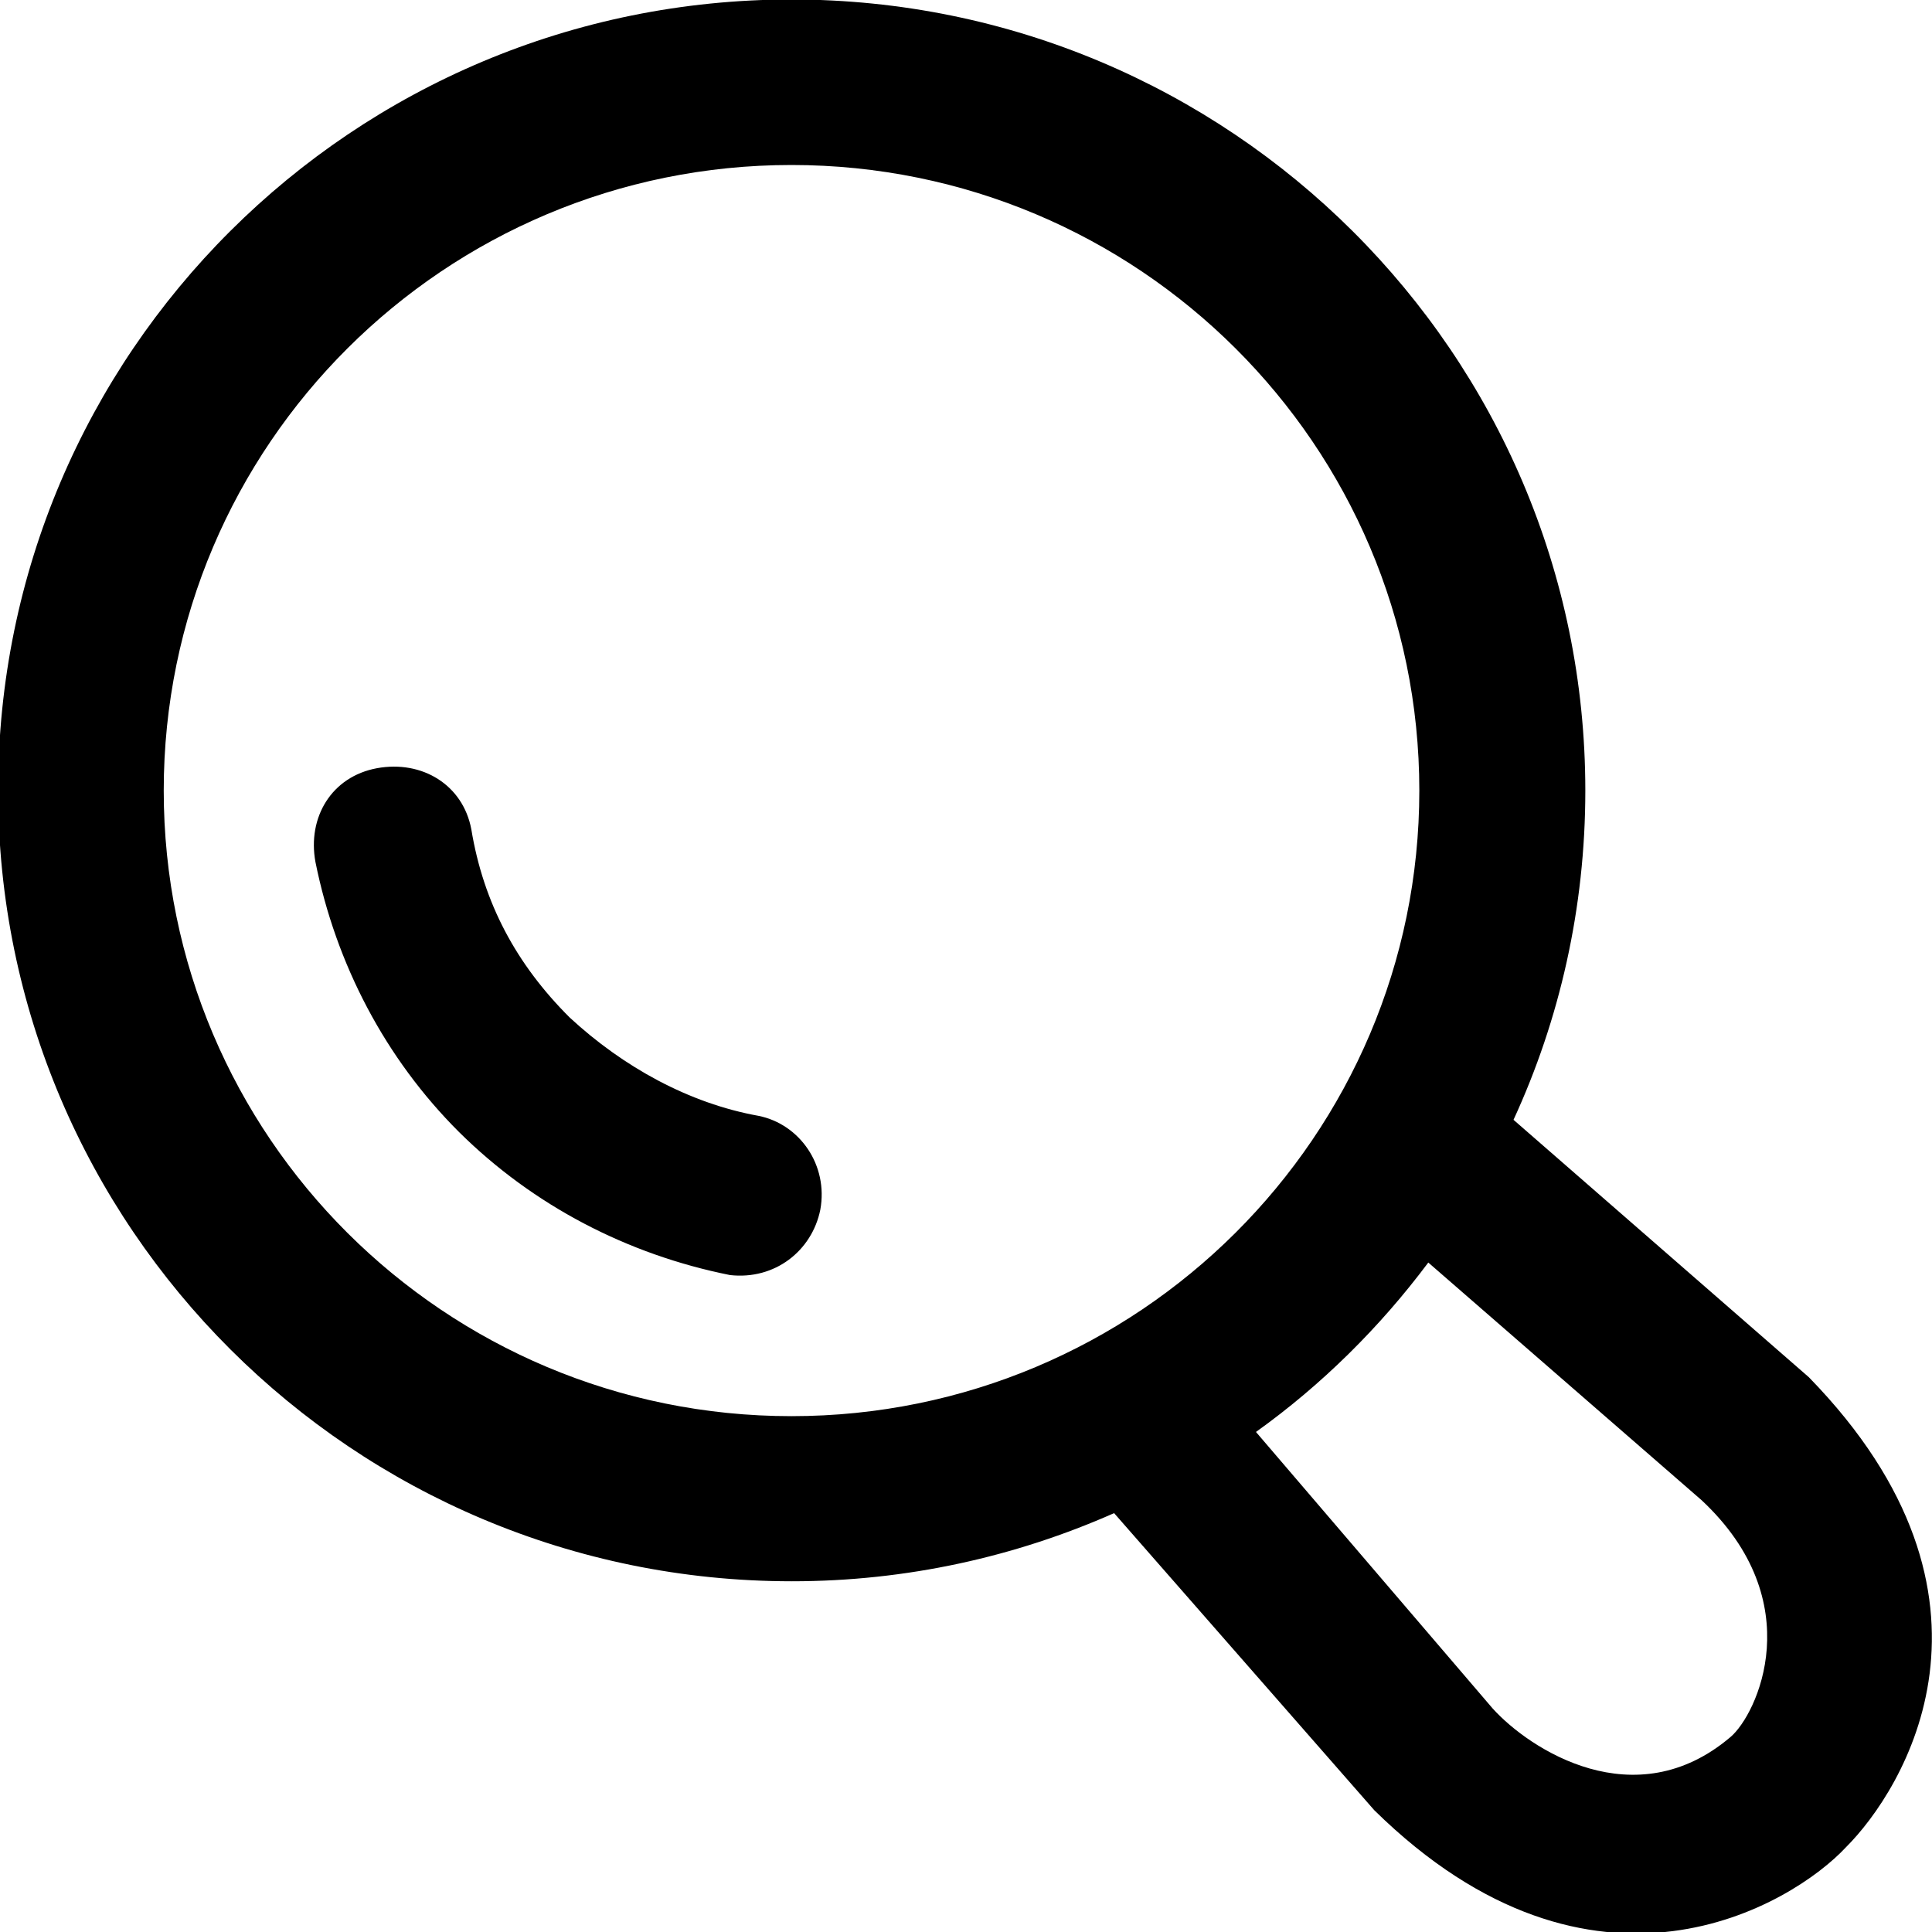
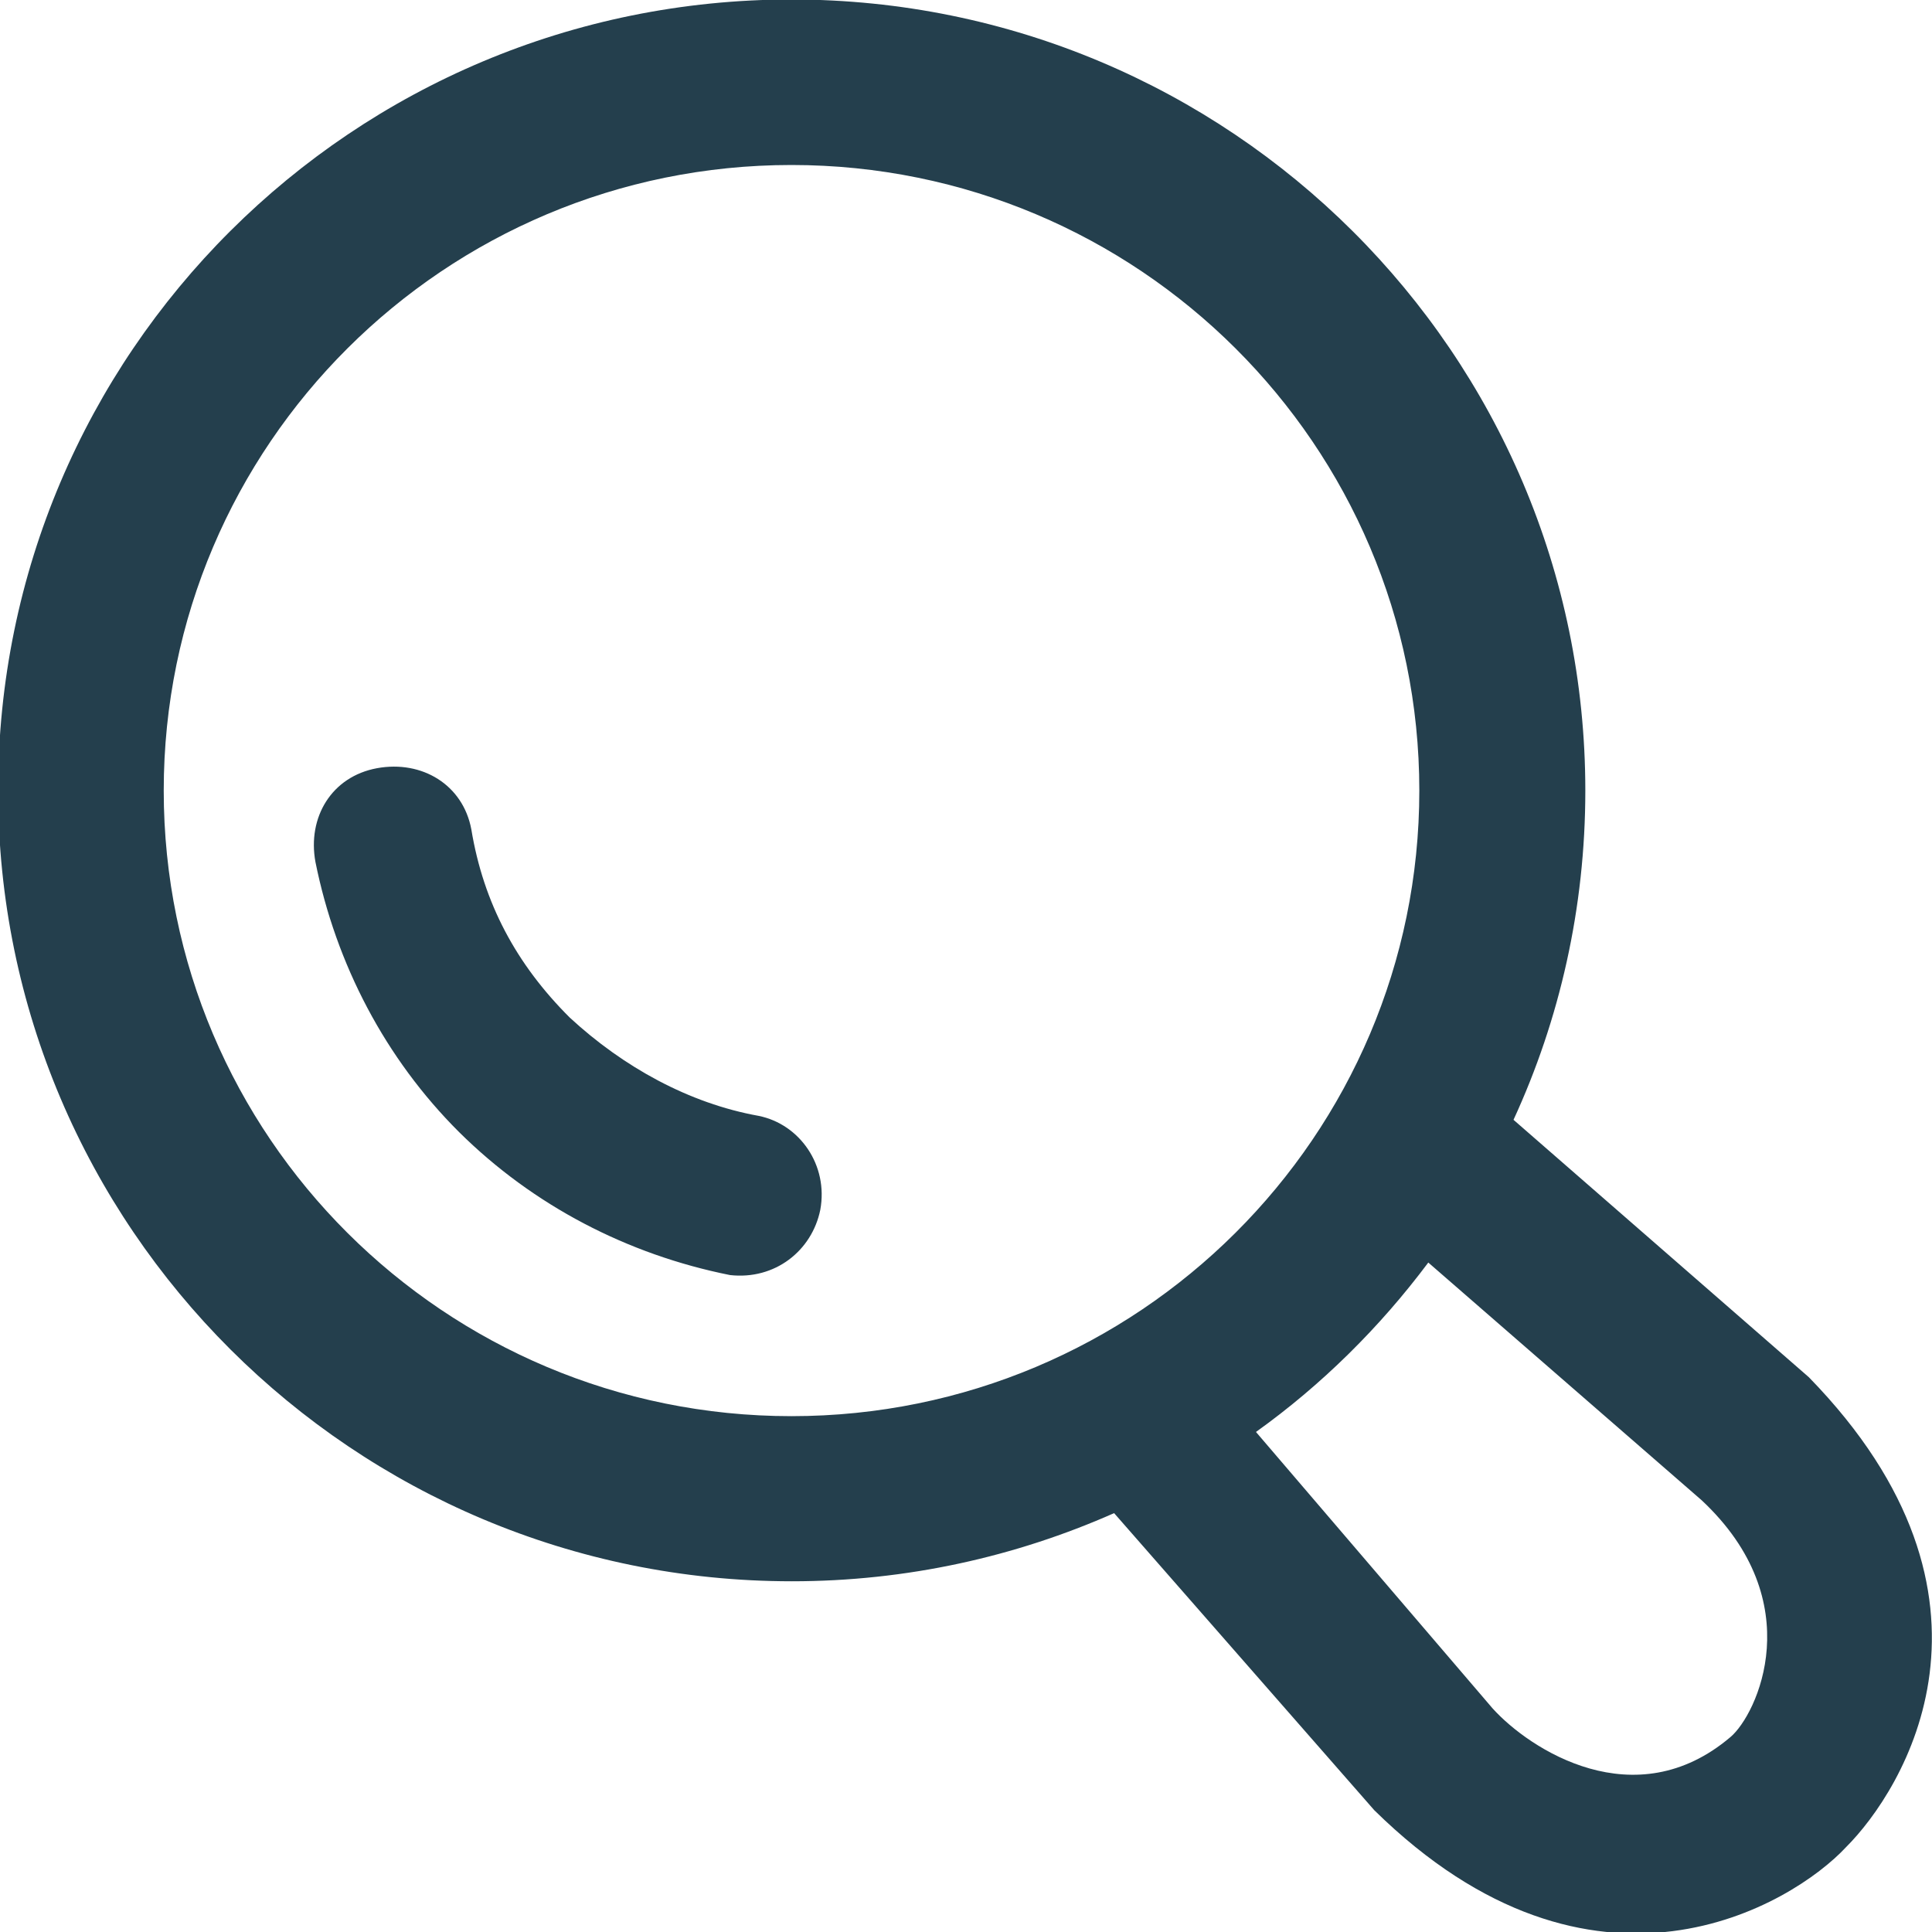
<svg xmlns="http://www.w3.org/2000/svg" preserveAspectRatio="xMidYMid" width="15.28" height="15.281" viewBox="0 0 15.28 15.281">
-   <path d="M14.601,14.610 C14.179,15.064 12.607,16.025 10.870,14.318 L8.812,11.968 C8.032,12.313 7.171,12.507 6.263,12.507 C2.795,12.507 -0.015,9.705 -0.015,6.250 C-0.015,2.794 2.792,-0.004 6.260,-0.004 C9.725,-0.004 12.539,2.797 12.539,6.253 C12.539,7.182 12.336,8.065 11.971,8.857 L14.307,10.893 C16.010,12.640 15.053,14.159 14.601,14.610 ZM6.260,1.305 C3.518,1.305 1.295,3.521 1.295,6.253 C1.295,8.985 3.515,11.201 6.260,11.201 C9.002,11.201 11.226,8.985 11.226,6.253 C11.226,3.521 9.002,1.305 6.260,1.305 ZM13.459,11.866 L11.297,9.986 C10.914,10.498 10.455,10.953 9.934,11.326 L11.806,13.513 C12.099,13.837 12.932,14.380 13.687,13.739 C13.896,13.563 14.320,12.671 13.459,11.866 ZM5.774,10.085 C4.963,9.923 4.217,9.535 3.631,8.954 C3.048,8.373 2.658,7.627 2.495,6.818 C2.430,6.464 2.623,6.142 2.982,6.076 C3.338,6.011 3.662,6.207 3.728,6.560 C3.824,7.142 4.083,7.627 4.507,8.049 C4.928,8.438 5.449,8.727 6.001,8.826 C6.326,8.892 6.553,9.216 6.488,9.569 C6.422,9.893 6.129,10.125 5.774,10.085 Z" class="cls-1" />
+   <path d="M14.601,14.610 C14.179,15.064 12.607,16.025 10.870,14.318 L8.812,11.968 C8.032,12.313 7.171,12.507 6.263,12.507 C2.795,12.507 -0.015,9.705 -0.015,6.250 C-0.015,2.794 2.792,-0.004 6.260,-0.004 C9.725,-0.004 12.539,2.797 12.539,6.253 C12.539,7.182 12.336,8.065 11.971,8.857 L14.307,10.893 C16.010,12.640 15.053,14.159 14.601,14.610 ZM6.260,1.305 C3.518,1.305 1.295,3.521 1.295,6.253 C1.295,8.985 3.515,11.201 6.260,11.201 C9.002,11.201 11.226,8.985 11.226,6.253 C11.226,3.521 9.002,1.305 6.260,1.305 ZM13.459,11.866 L11.297,9.986 C10.914,10.498 10.455,10.953 9.934,11.326 L11.806,13.513 C12.099,13.837 12.932,14.380 13.687,13.739 C13.896,13.563 14.320,12.671 13.459,11.866 ZM5.774,10.085 C4.963,9.923 4.217,9.535 3.631,8.954 C3.048,8.373 2.658,7.627 2.495,6.818 C2.430,6.464 2.623,6.142 2.982,6.076 C3.338,6.011 3.662,6.207 3.728,6.560 C3.824,7.142 4.083,7.627 4.507,8.049 C4.928,8.438 5.449,8.727 6.001,8.826 C6.326,8.892 6.553,9.216 6.488,9.569 C6.422,9.893 6.129,10.125 5.774,10.085 Z" fill="#243f4d" class="cls-1" />
</svg>
